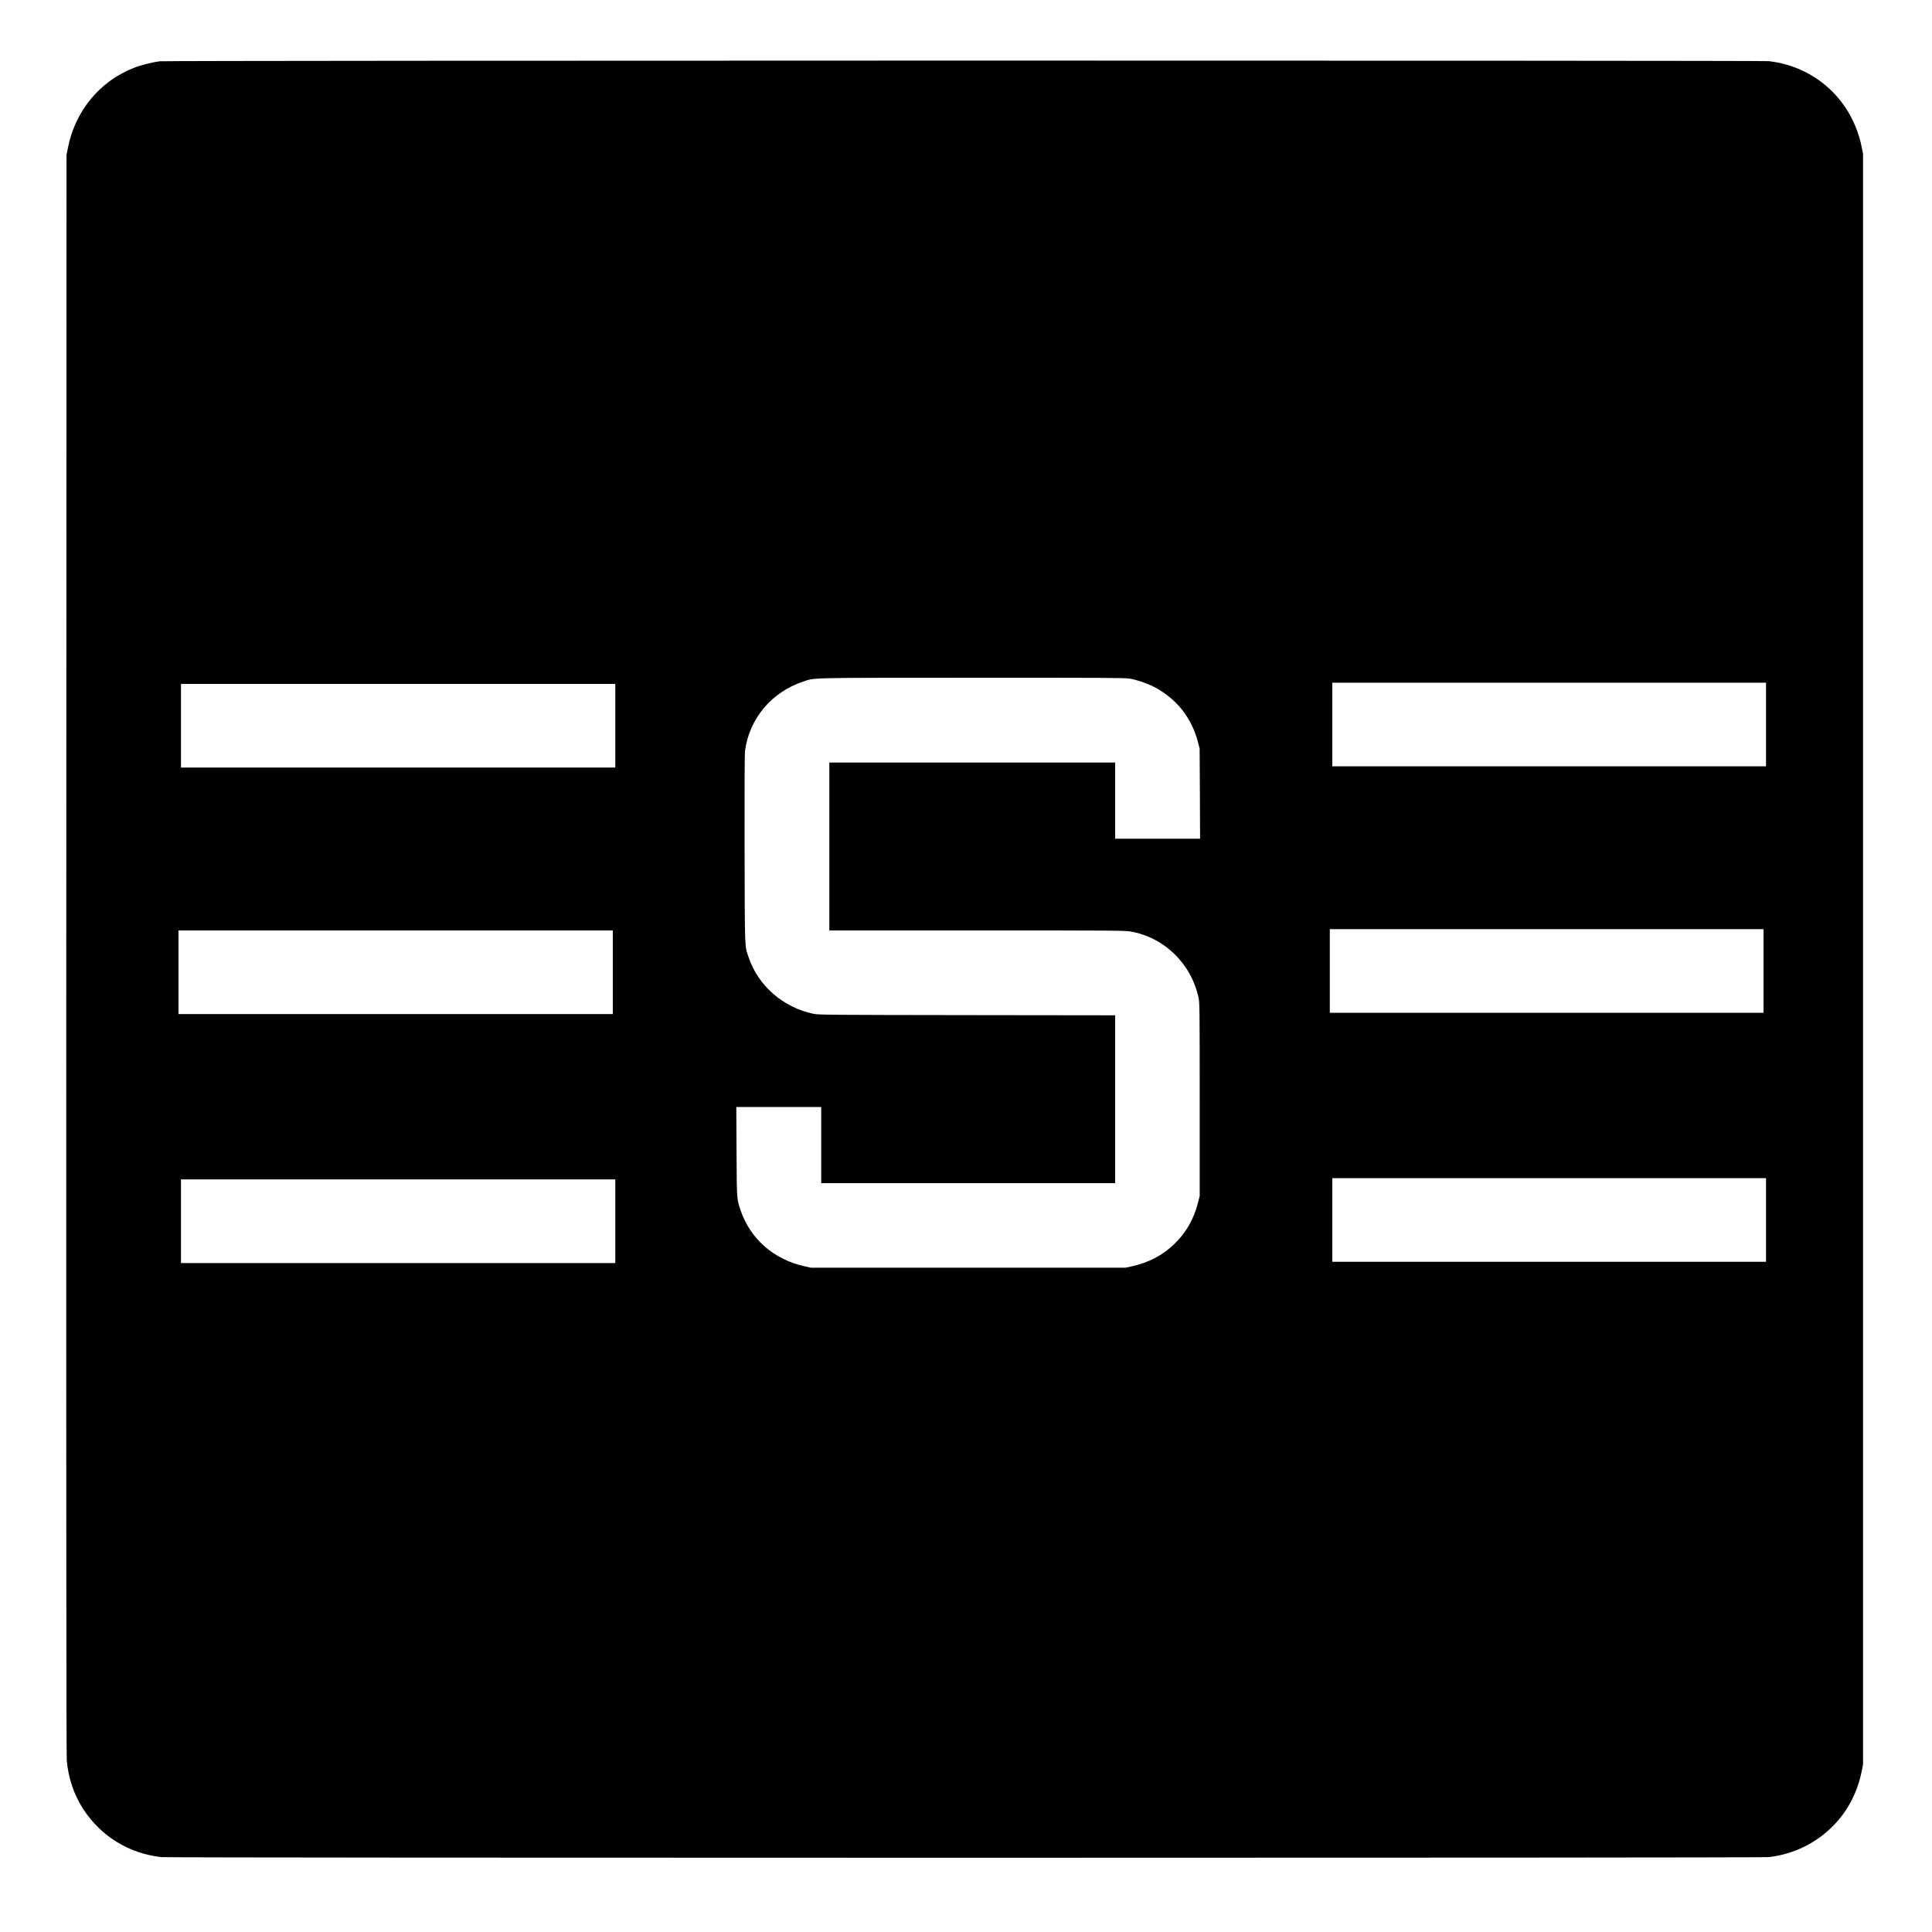
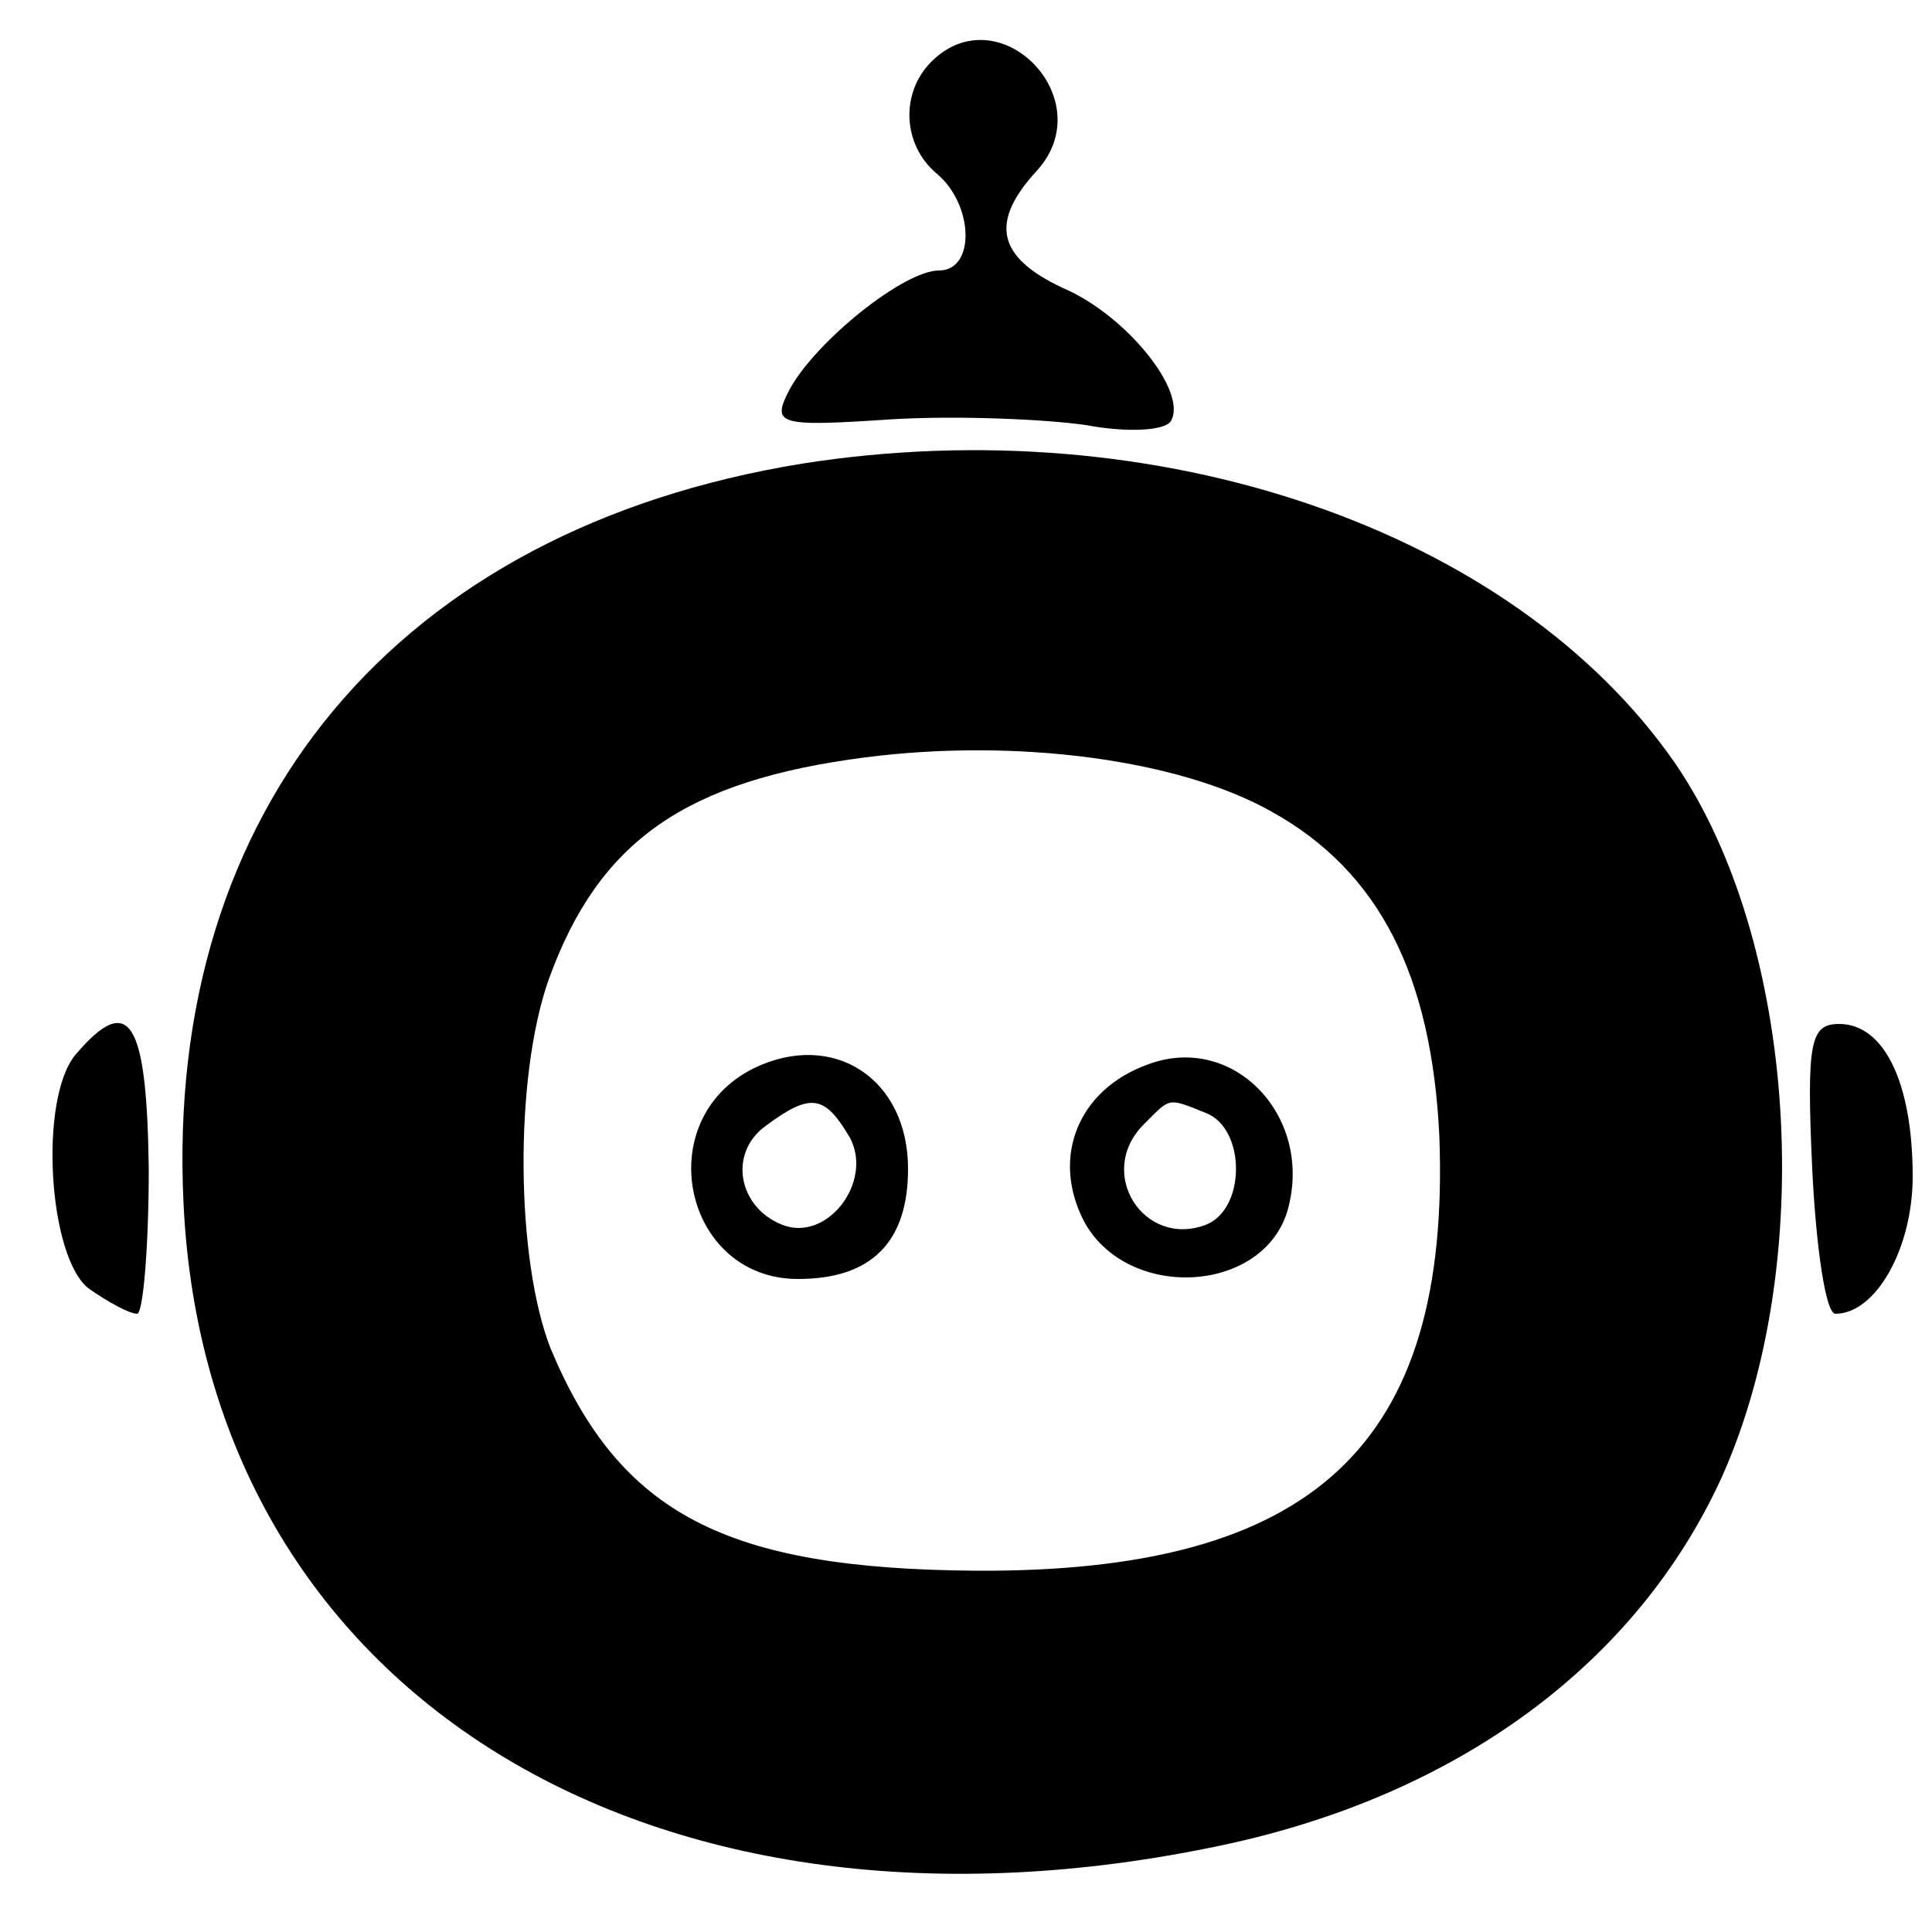
- <svg xmlns="http://www.w3.org/2000/svg" version="1" width="4128" height="4128" viewBox="0 0 3096 3096">
-   <path d="M256.5 98.2c-11.7 1.3-30.8 6.1-42.7 10.8-54.4 21.6-93.5 69.2-105 128.1l-2.2 11.4-.4 1280.5c-.2 888.5.1 1284.1.8 1292.3 2.5 28.2 11.8 55.5 26.7 78.2 28.5 43.4 73.1 70.7 124.8 76.5 12.7 1.4 2563.6 1.4 2576 0 40.2-4.7 77.1-22.9 104.7-51.8 22.5-23.5 37.3-52.3 44-85.3l2.3-11.4v-2581l-2.3-11.4c-15-74.2-73.9-128.5-148.7-137.1-11.5-1.3-2566.2-1.2-2578 .2zm1554.1 989.3c12.1 2.2 28 7.6 39.3 13.5 35.6 18.8 59.5 49 69.8 88.1l2.7 10.4.4 72.2.3 72.3H1787v-122h-458v269h236.3c213 0 237.3.2 245.8 1.6 54.4 9.3 97.8 51.4 109.6 106.4 1.7 8 1.8 17.4 1.8 163v154.5l-2.7 10.7c-6.9 26.9-19.4 48.7-38.8 67.1-18.7 17.8-40.1 28.9-67.5 35l-10 2.2h-504l-10.2-2.3c-49.5-10.9-87.3-44.2-102.7-90.3-6.1-18.4-5.9-16.1-6.3-93.7l-.4-71.2H1316v122h471v-269l-237.2-.3c-220.6-.3-237.9-.4-245.8-2-48.9-10.1-89.1-45-104.4-90.8-6.4-19.4-6-7.3-6.4-172.9-.2-107.1 0-152.8.8-158.5 3.6-25.5 13.6-48 30.1-67.9 15.8-19 38-34 62-42 20.4-6.9 1.4-6.4 271-6.5 216.4-.1 245.7.1 253.5 1.4zM2830 1161v67h-695v-134h695v67zm-1844 2v67H290v-134h696v67zm1840 393v67h-695v-134h695v67zm-1844 2v67H286v-134h696v67zm1848 397v67h-695v-134h695v67zm-1844 2v67H290v-134h696v67z" />
+ <svg xmlns="http://www.w3.org/2000/svg" version="1.0" width="100pt" height="100pt" viewBox="0 0 100 100" preserveAspectRatio="xMidYMid meet">
+   <g transform="translate(0,100) scale(0.1,-0.1)" fill="#000000" stroke="none">
+     <path d="M482 968 c-16 -16 -15 -43 3 -58 19 -16 20 -50 1 -50 -18 0 -63 -36 -77 -61 -10 -19 -7 -20 53 -16 34 2 79 0 100 -3 21 -4 41 -3 44 2 9 15 -23 55 -56 69 -34 16 -38 34 -13 61 33 37 -20 91 -55 56z" />
+     <path d="M415 760 c-209 -34 -330 -178 -320 -383 12 -253 242 -395 538 -332 122 26 214 94 258 190 50 111 39 278 -24 370 -84 121 -268 184 -452 155z m243 -180 c56 -31 83 -85 87 -168 6 -160 -65 -226 -240 -225 -129 1 -184 29 -220 115 -18 46 -19 140 -1 191 26 72 71 103 164 115 78 10 162 -1 210 -28z" />
+     <path d="M390 447 c-54 -27 -36 -109 23 -109 38 0 57 19 57 57 0 47 -39 72 -80 52z m50 -36 c12 -23 -12 -54 -35 -45 -23 9 -28 37 -9 51 24 18 31 16 44 -6z" />
+     <path d="M594 449 c-36 -13 -50 -48 -33 -81 22 -41 91 -38 105 4 15 49 -27 94 -72 77z m30 -25 c21 -8 21 -50 0 -58 -32 -12 -57 27 -32 52 14 14 12 14 32 6z" />
+     <path d="M39 454 c-19 -23 -14 -105 7 -121 10 -7 21 -13 25 -13 3 0 6 34 6 75 -1 77 -10 92 -38 59z" />
+     <path d="M938 395 c2 -41 7 -75 12 -75 21 0 40 34 40 71 0 49 -15 79 -38 79 -15 0 -17 -9 -14 -75z" />
+   </g>
</svg>
